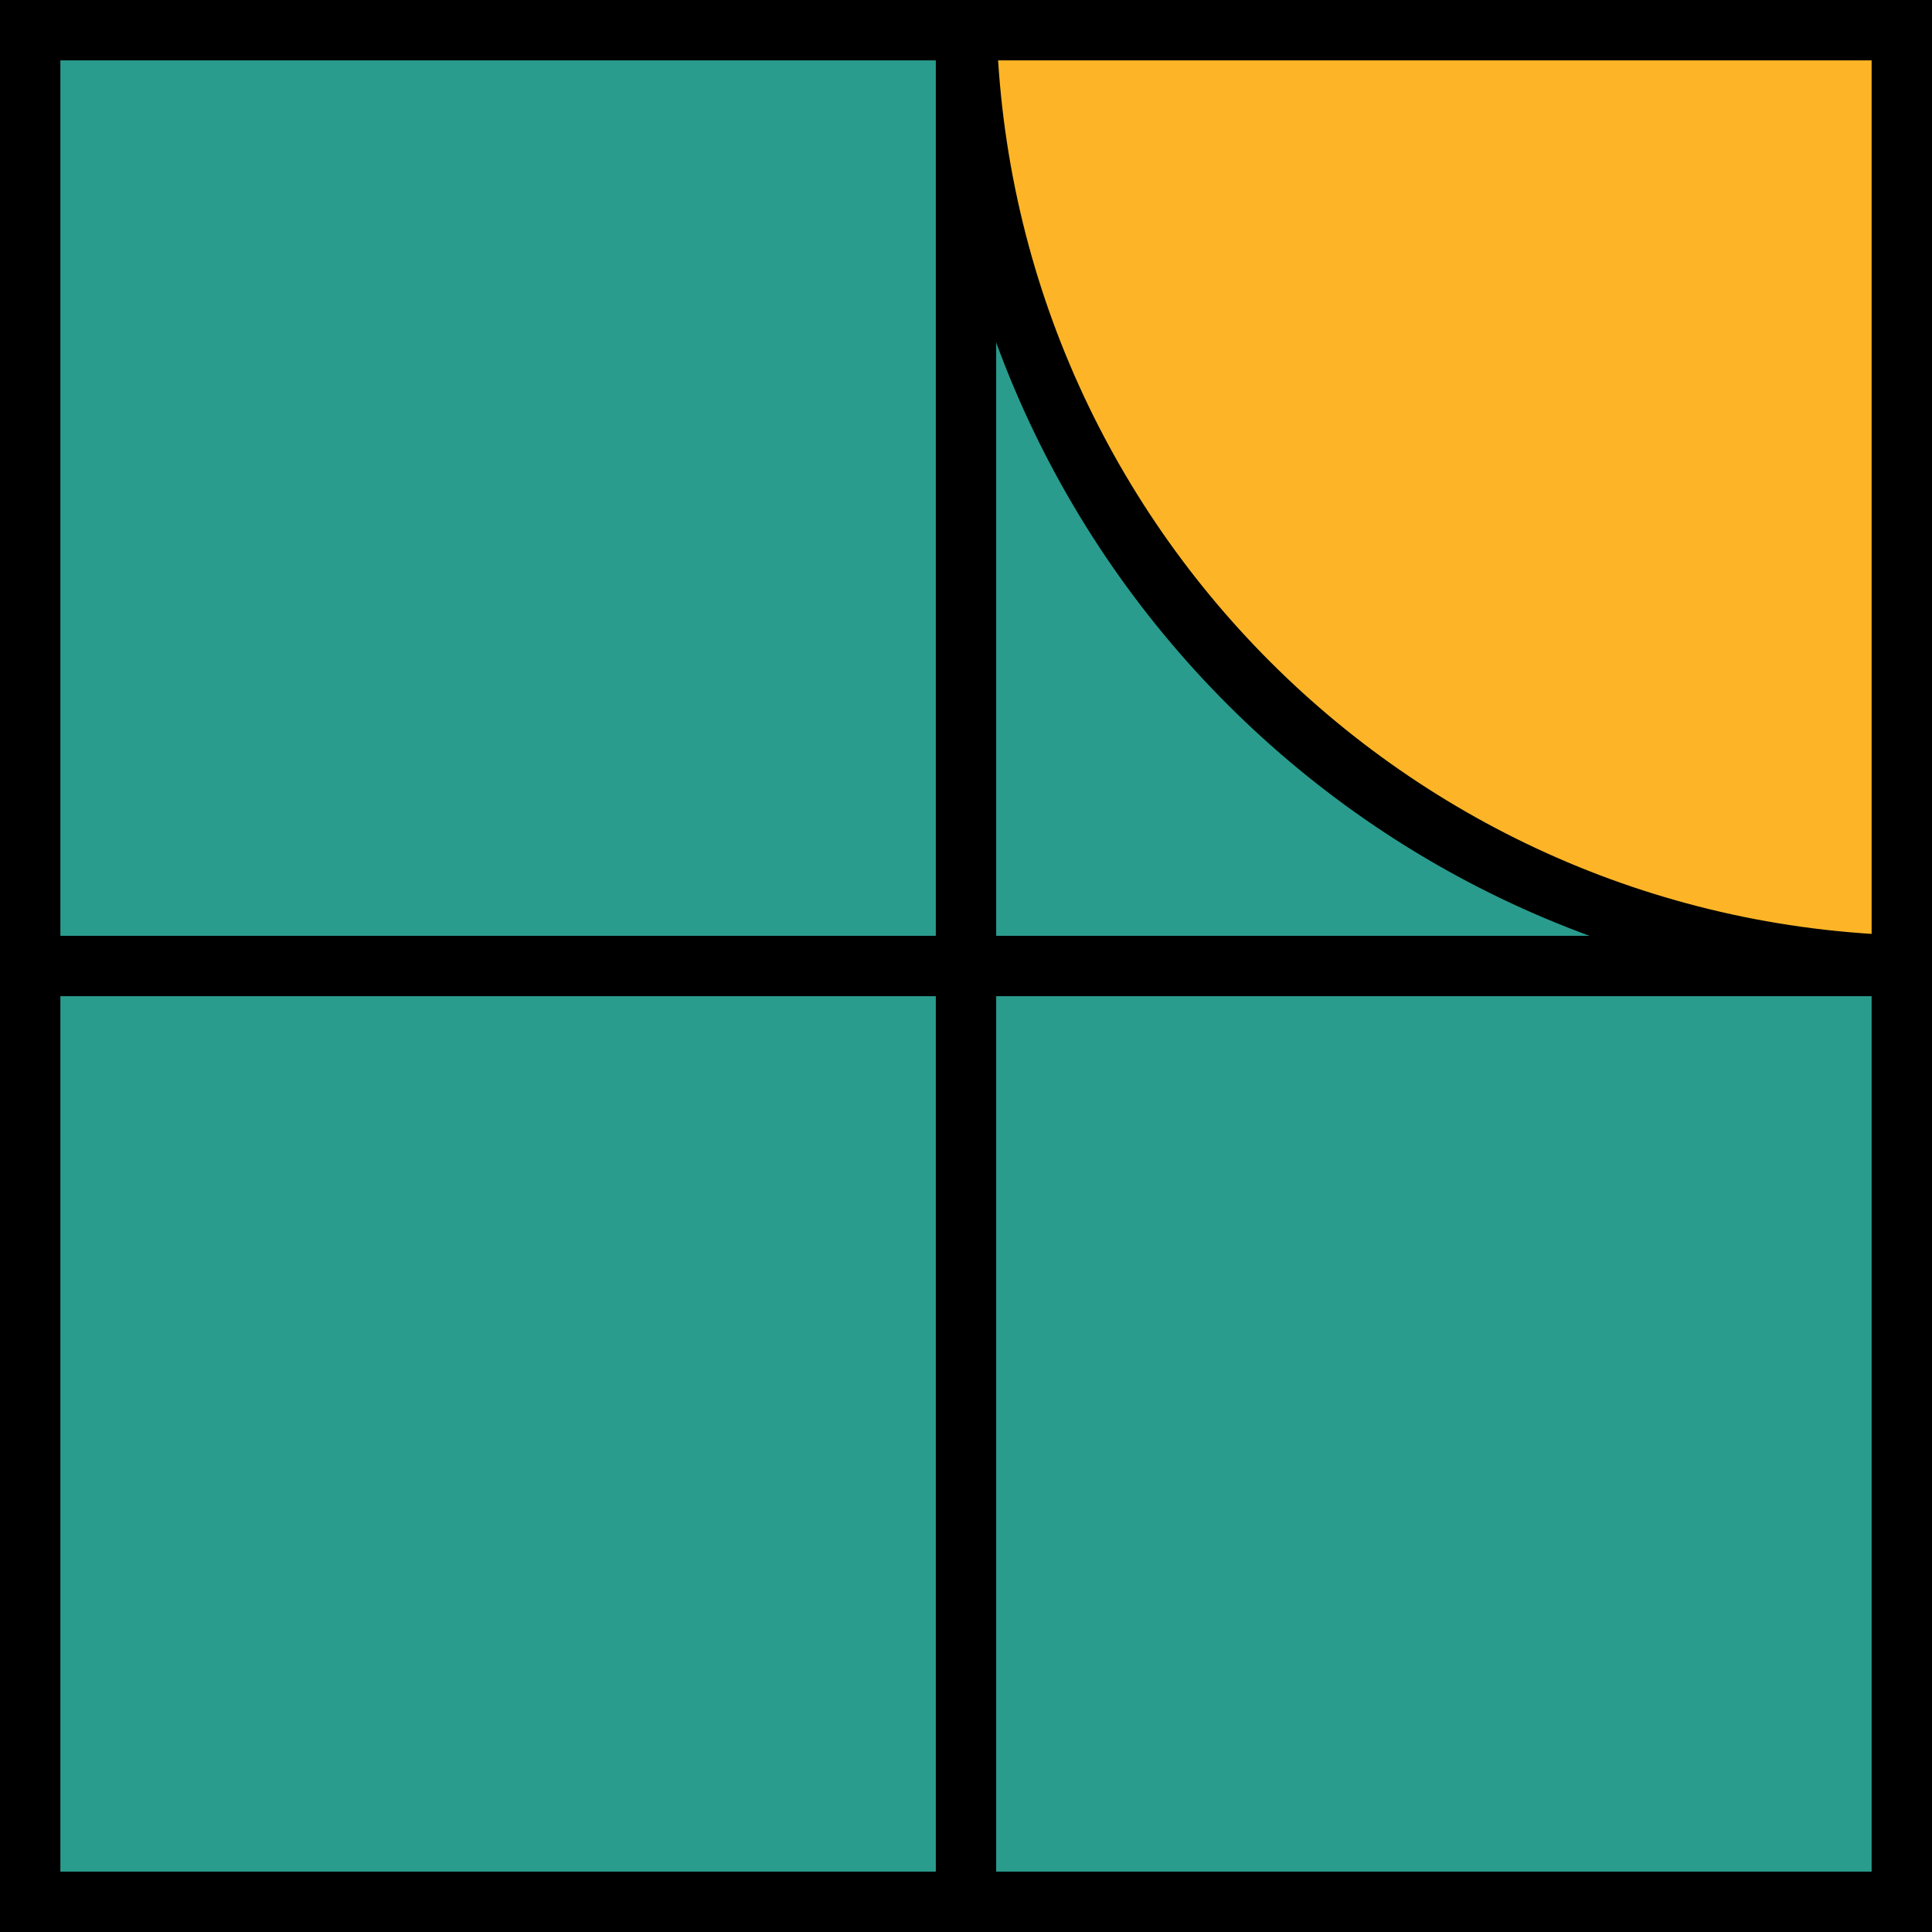
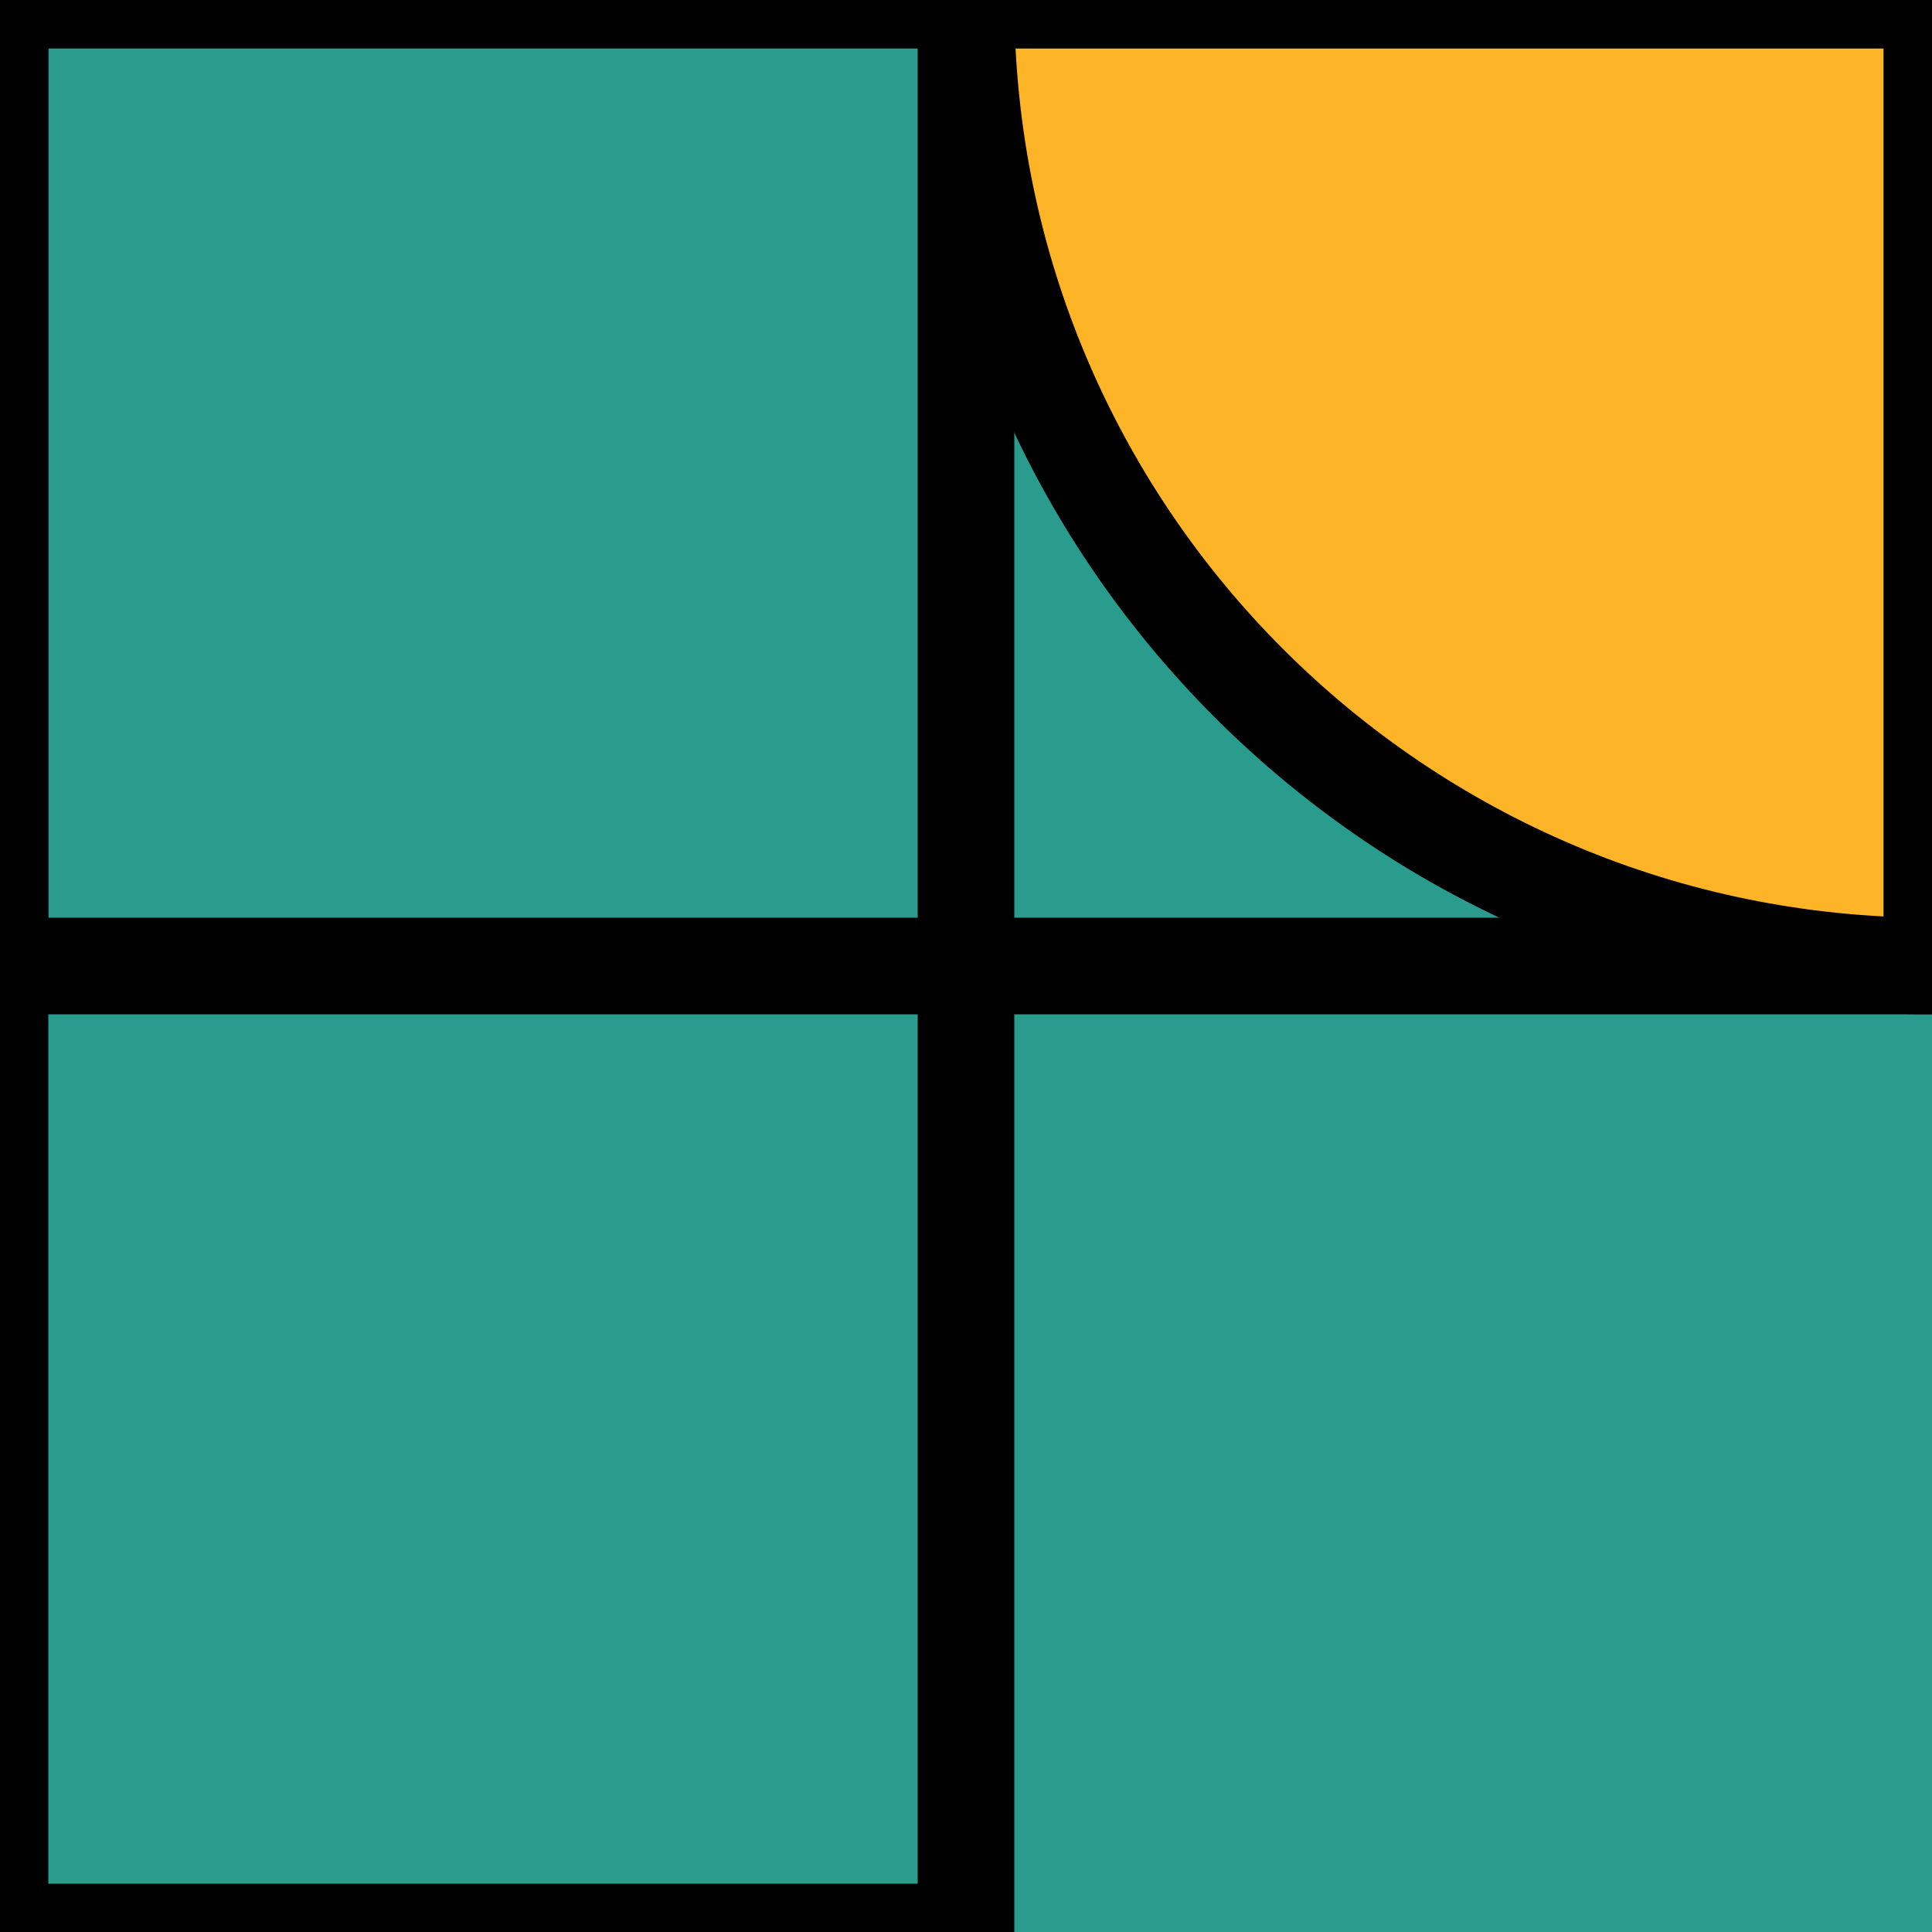
<svg xmlns="http://www.w3.org/2000/svg" id="Layer_1" data-name="Layer 1" viewBox="0 0 8 8">
  <defs>
    <style>
      .cls-1 {
        fill: #fdb527;
      }

      .cls-1, .cls-2 {
        stroke: #000;
        stroke-miterlimit: 10;
-         stroke-width: .25px;
+         stroke-width: .4px;
      }

      .cls-2 {
        fill: none;
      }

      .cls-3 {
        fill: #2a9c8e;
      }

      .cls-4 {
        clip-path: url(#clippath);
      }
    </style>
    <clipPath id="clippath">
      <rect class="cls-3" width="8" height="8" />
    </clipPath>
  </defs>
  <g>
    <rect class="cls-3" width="8" height="8" />
    <g class="cls-4">
      <path class="cls-1" d="M4,0h0C6.21,0,8,1.79,8,4h-4V0h0Z" transform="translate(12 4) rotate(180)" />
      <rect class="cls-2" y="0" width="4" height="8" />
      <rect class="cls-2" x="2" y="-2" width="4" height="8" transform="translate(6 -2) rotate(90)" />
    </g>
  </g>
-   <path d="M7.75.25v7.5H.25V.25h7.5M8,0H0V8H8V0h0Z" />
</svg>
